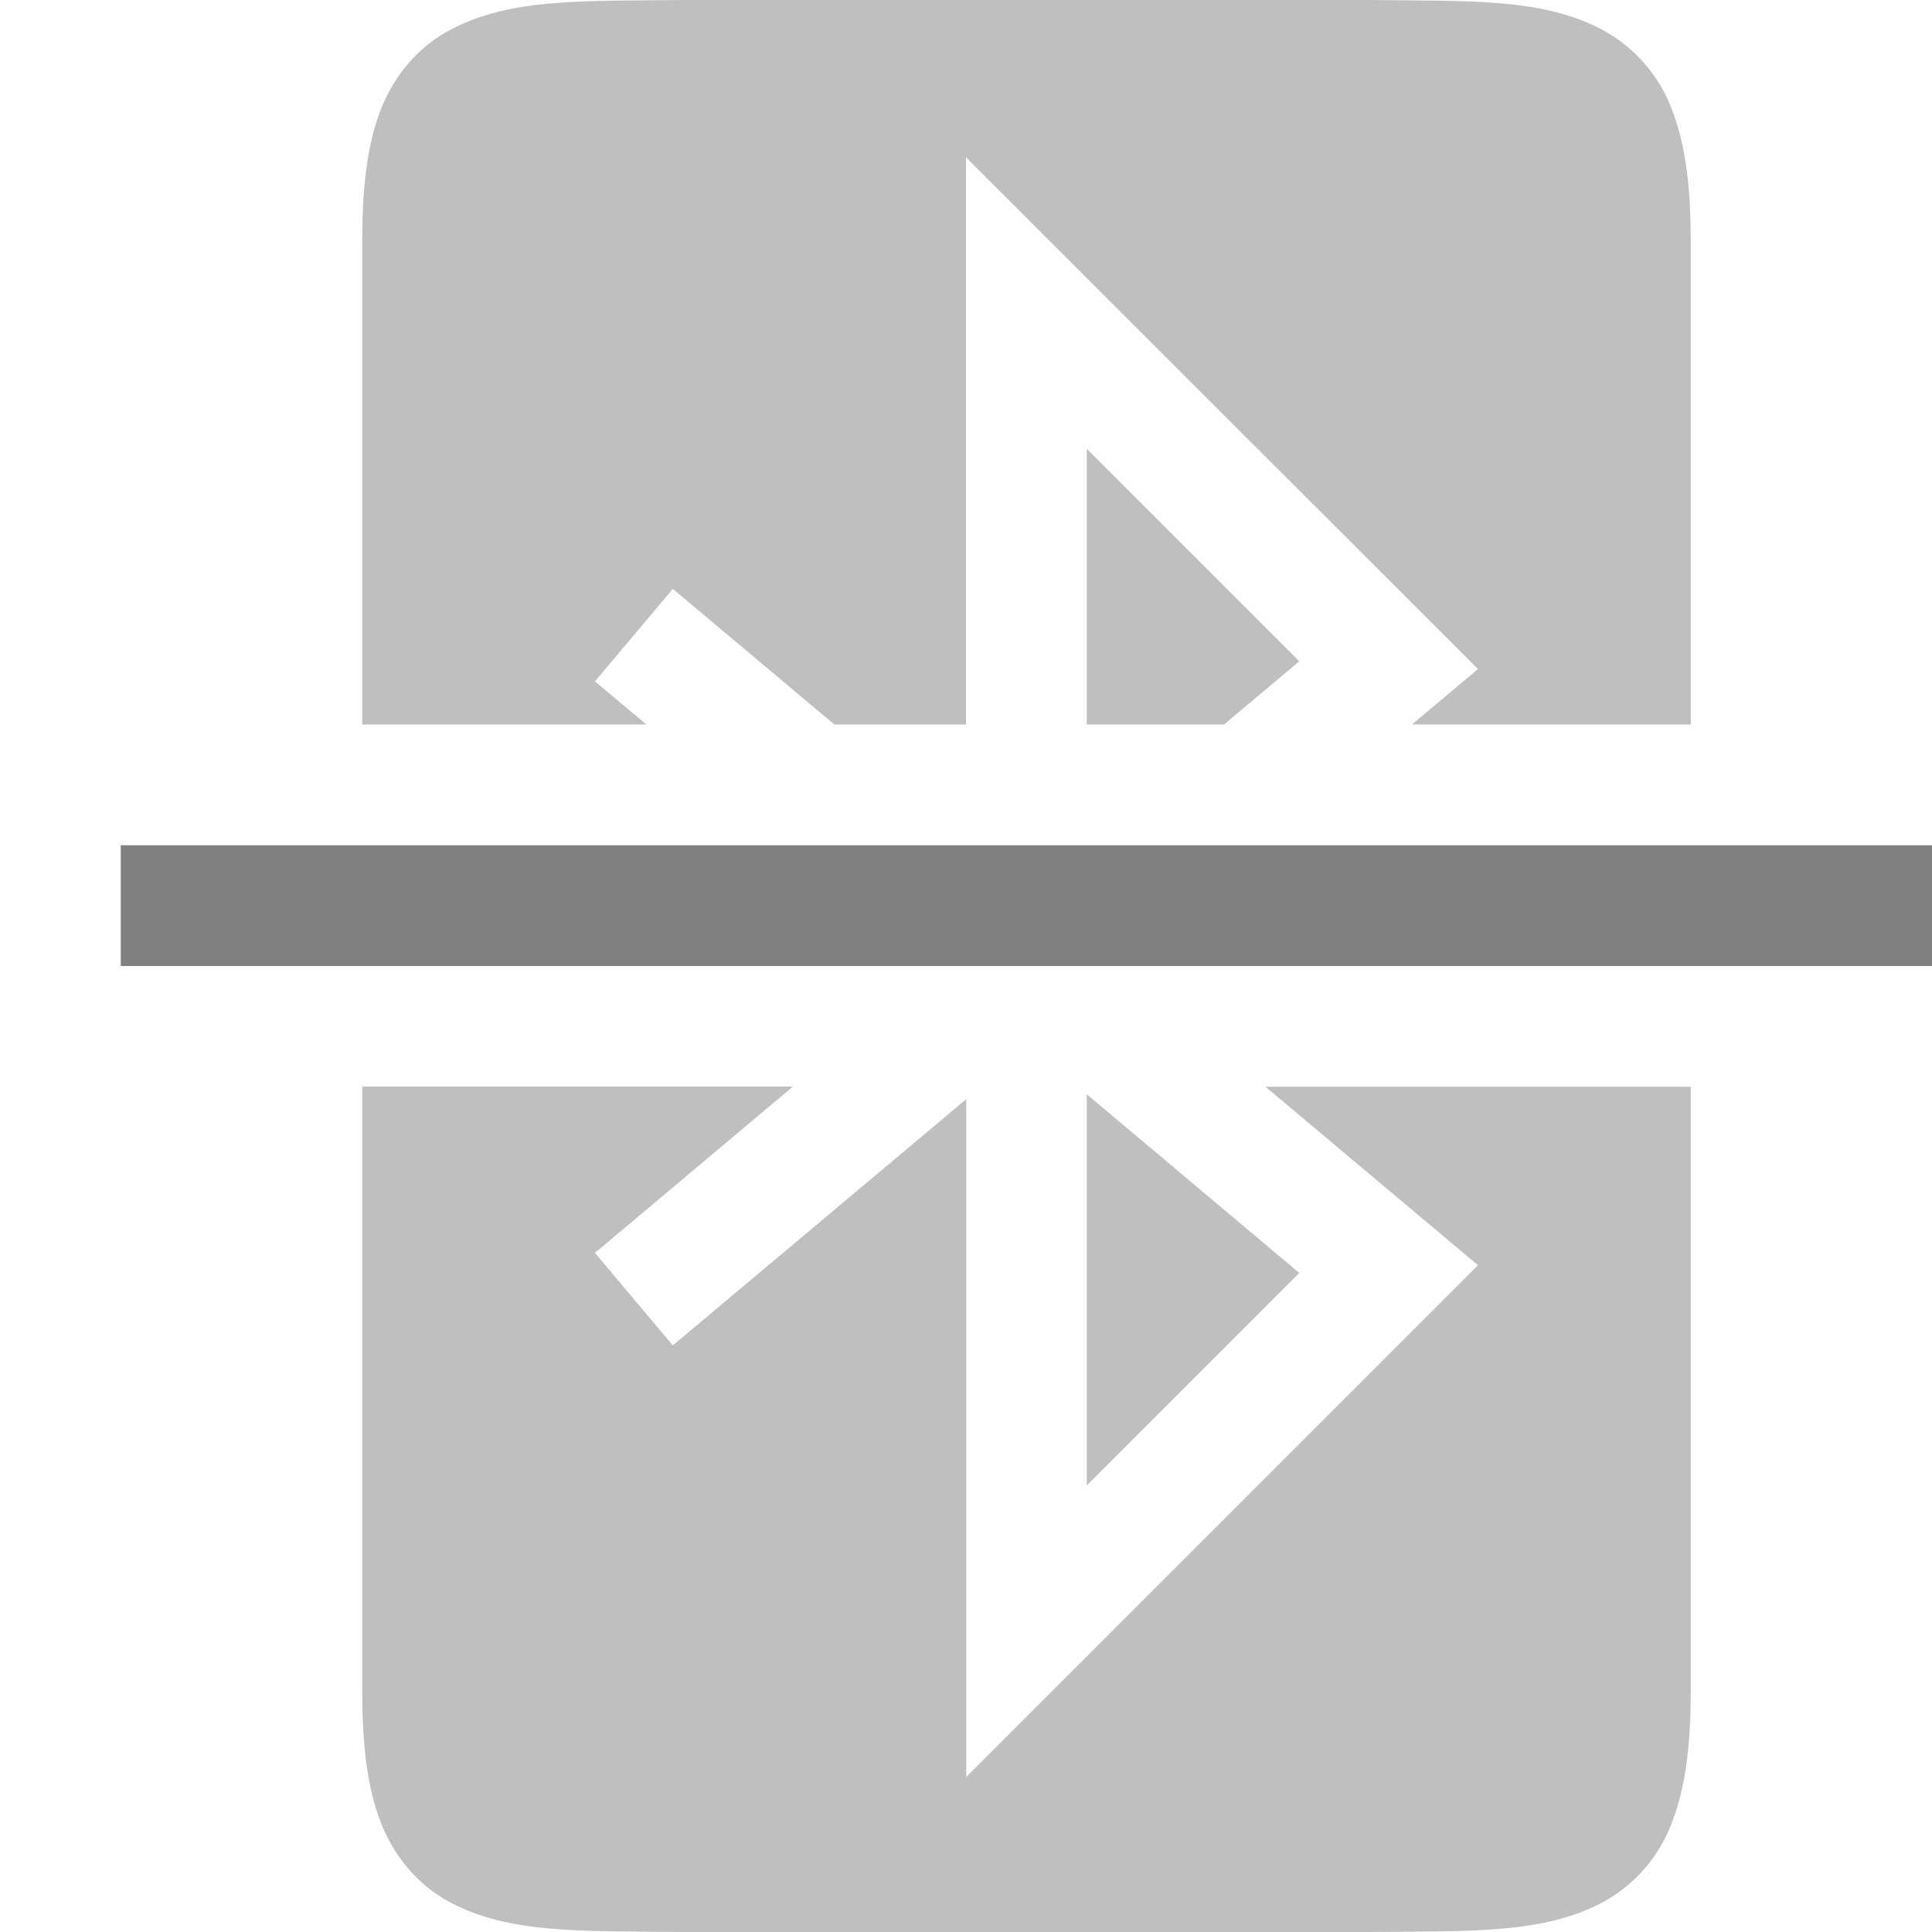
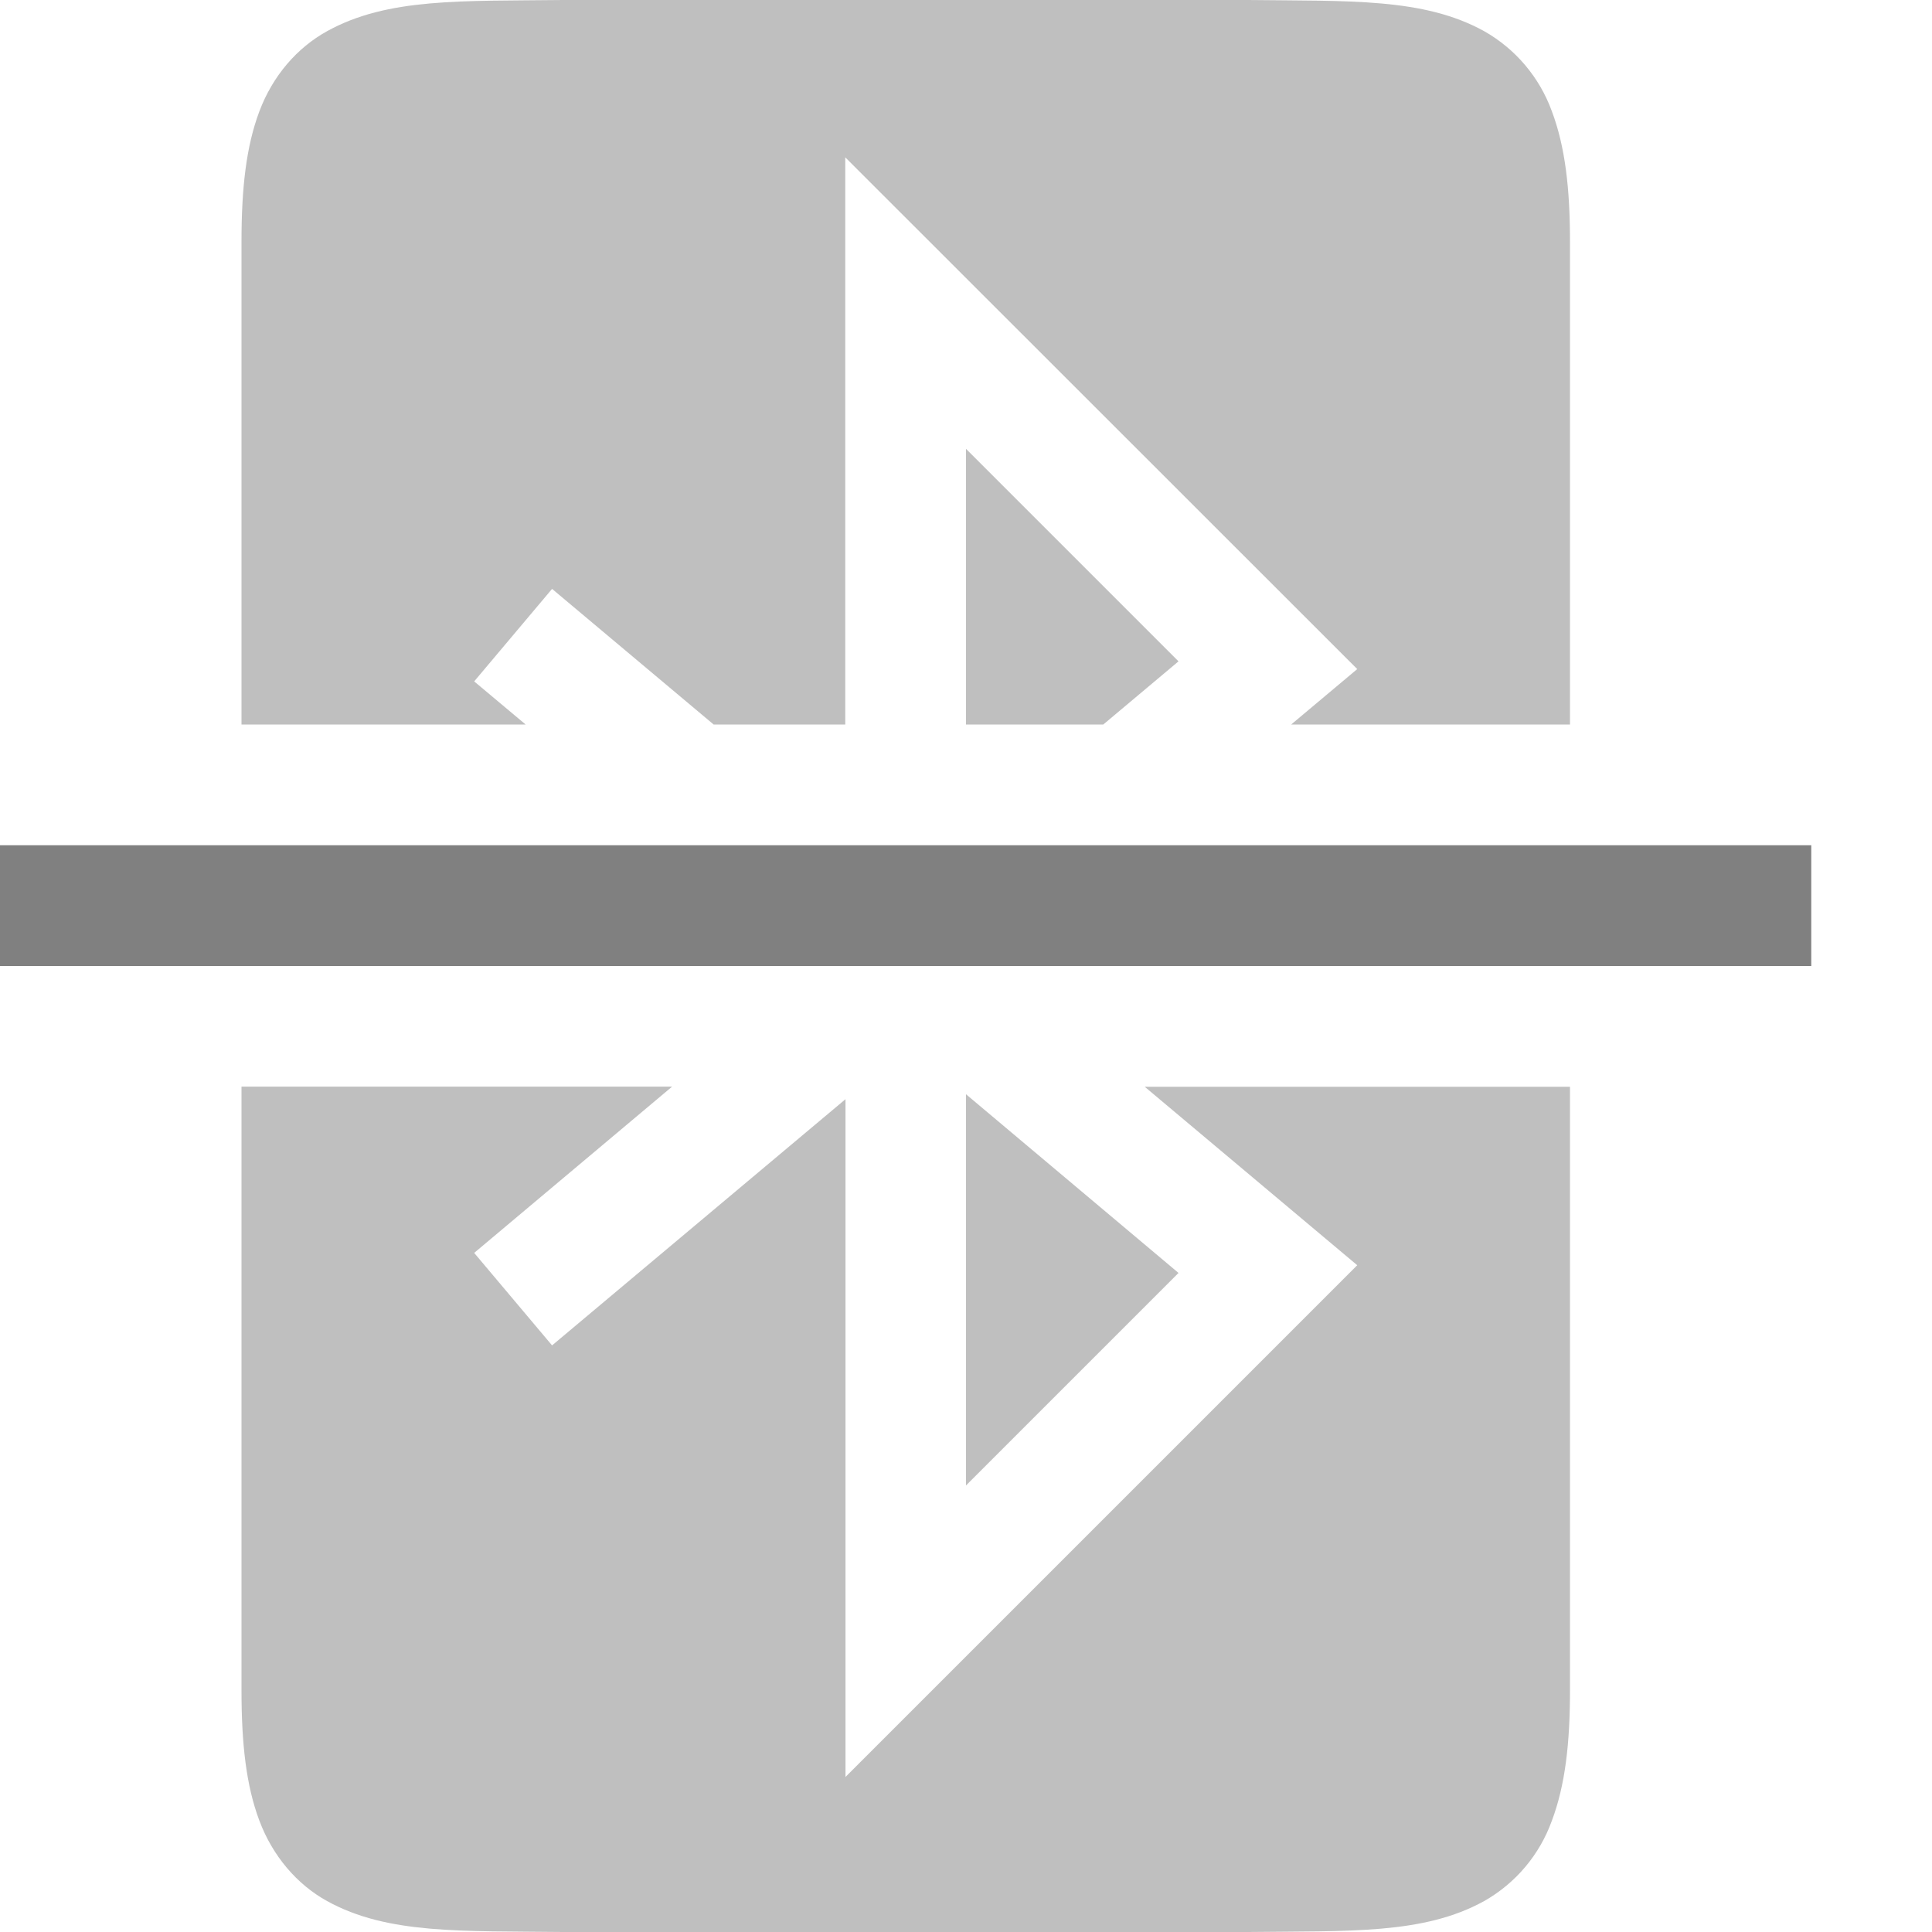
<svg xmlns="http://www.w3.org/2000/svg" version="1.1" viewBox="0 0 16 16">
-   <path d="m5.662 0c-0.838 0.01-1.45-0.02-1.953 0.258-0.25 0.138-0.451 0.371-0.561 0.664-0.11 0.292-0.148 0.64-0.148 1.078v4h2.353l-0.426-0.357 0.645-0.766 1.338 1.123h1.09v-4.697l4.24 4.238-0.547 0.459h2.309v-4c0-0.438-0.04-0.786-0.15-1.078a1.253 1.253 0 0 0-0.561-0.664c-0.502-0.277-1.114-0.248-1.953-0.258h-5.674-0.002zm3.338 3.717v2.283h1.137l0.623-0.523-1.76-1.76zm-6 5.283v5c0 0.438 0.038 0.786 0.148 1.078 0.11 0.293 0.311 0.528 0.561 0.666 0.502 0.277 1.115 0.246 1.953 0.256h5.676c0.839-0.01 1.451 0.021 1.953-0.256a1.25 1.25 0 0 0 0.561-0.666c0.11-0.292 0.15-0.64 0.15-1.078v-5h-3.522l1.76 1.478-4.238 4.238v-5.613l-2.43 2.039-0.645-0.766 1.639-1.377h-3.566zm6 0.062v3.24l1.76-1.76-1.76-1.48z" fill="#808080" opacity=".5" style="isolation:auto;mix-blend-mode:normal;shape-padding:0;text-decoration-color:#000;text-decoration-line:none;text-decoration-style:solid;text-indent:0;text-transform:none" />
-   <rect x="1" y="7" width="15" height="1" fill="#808080" fill-rule="evenodd" stroke-linecap="round" stroke-width="2" />
+   <path d="m4.662 0c-0.838 0.01-1.45-0.02-1.953 0.258-0.25 0.138-0.451 0.371-0.561 0.664-0.11 0.292-0.148 0.64-0.148 1.078v4h2.353l-0.426-0.357 0.645-0.766 1.338 1.123h1.09v-4.697l4.24 4.238-0.547 0.459h2.309v-4c0-0.438-0.04-0.786-0.15-1.078a1.253 1.253 0 0 0-0.561-0.664c-0.502-0.277-1.114-0.248-1.953-0.258h-5.676zm3.338 3.717v2.283h1.137l0.623-0.523-1.76-1.76zm-6 5.283v5c0 0.438 0.038 0.786 0.148 1.078 0.11 0.293 0.311 0.528 0.561 0.666 0.502 0.277 1.115 0.246 1.953 0.256h5.676c0.839-0.01 1.451 0.021 1.953-0.256a1.25 1.25 0 0 0 0.561-0.666c0.11-0.292 0.15-0.64 0.15-1.078v-5h-3.522l1.76 1.478-4.238 4.238v-5.613l-2.43 2.039-0.645-0.766 1.639-1.377h-3.566zm6 0.062v3.24l1.76-1.76-1.76-1.48z" fill="#808080" opacity=".5" style="isolation:auto;mix-blend-mode:normal;shape-padding:0;text-decoration-color:#000000;text-decoration-line:none;text-decoration-style:solid;text-indent:0;text-transform:none" />
+   <rect y="7" width="15" height="1" fill="#808080" fill-rule="evenodd" stroke-linecap="round" stroke-width="2" />
</svg>
